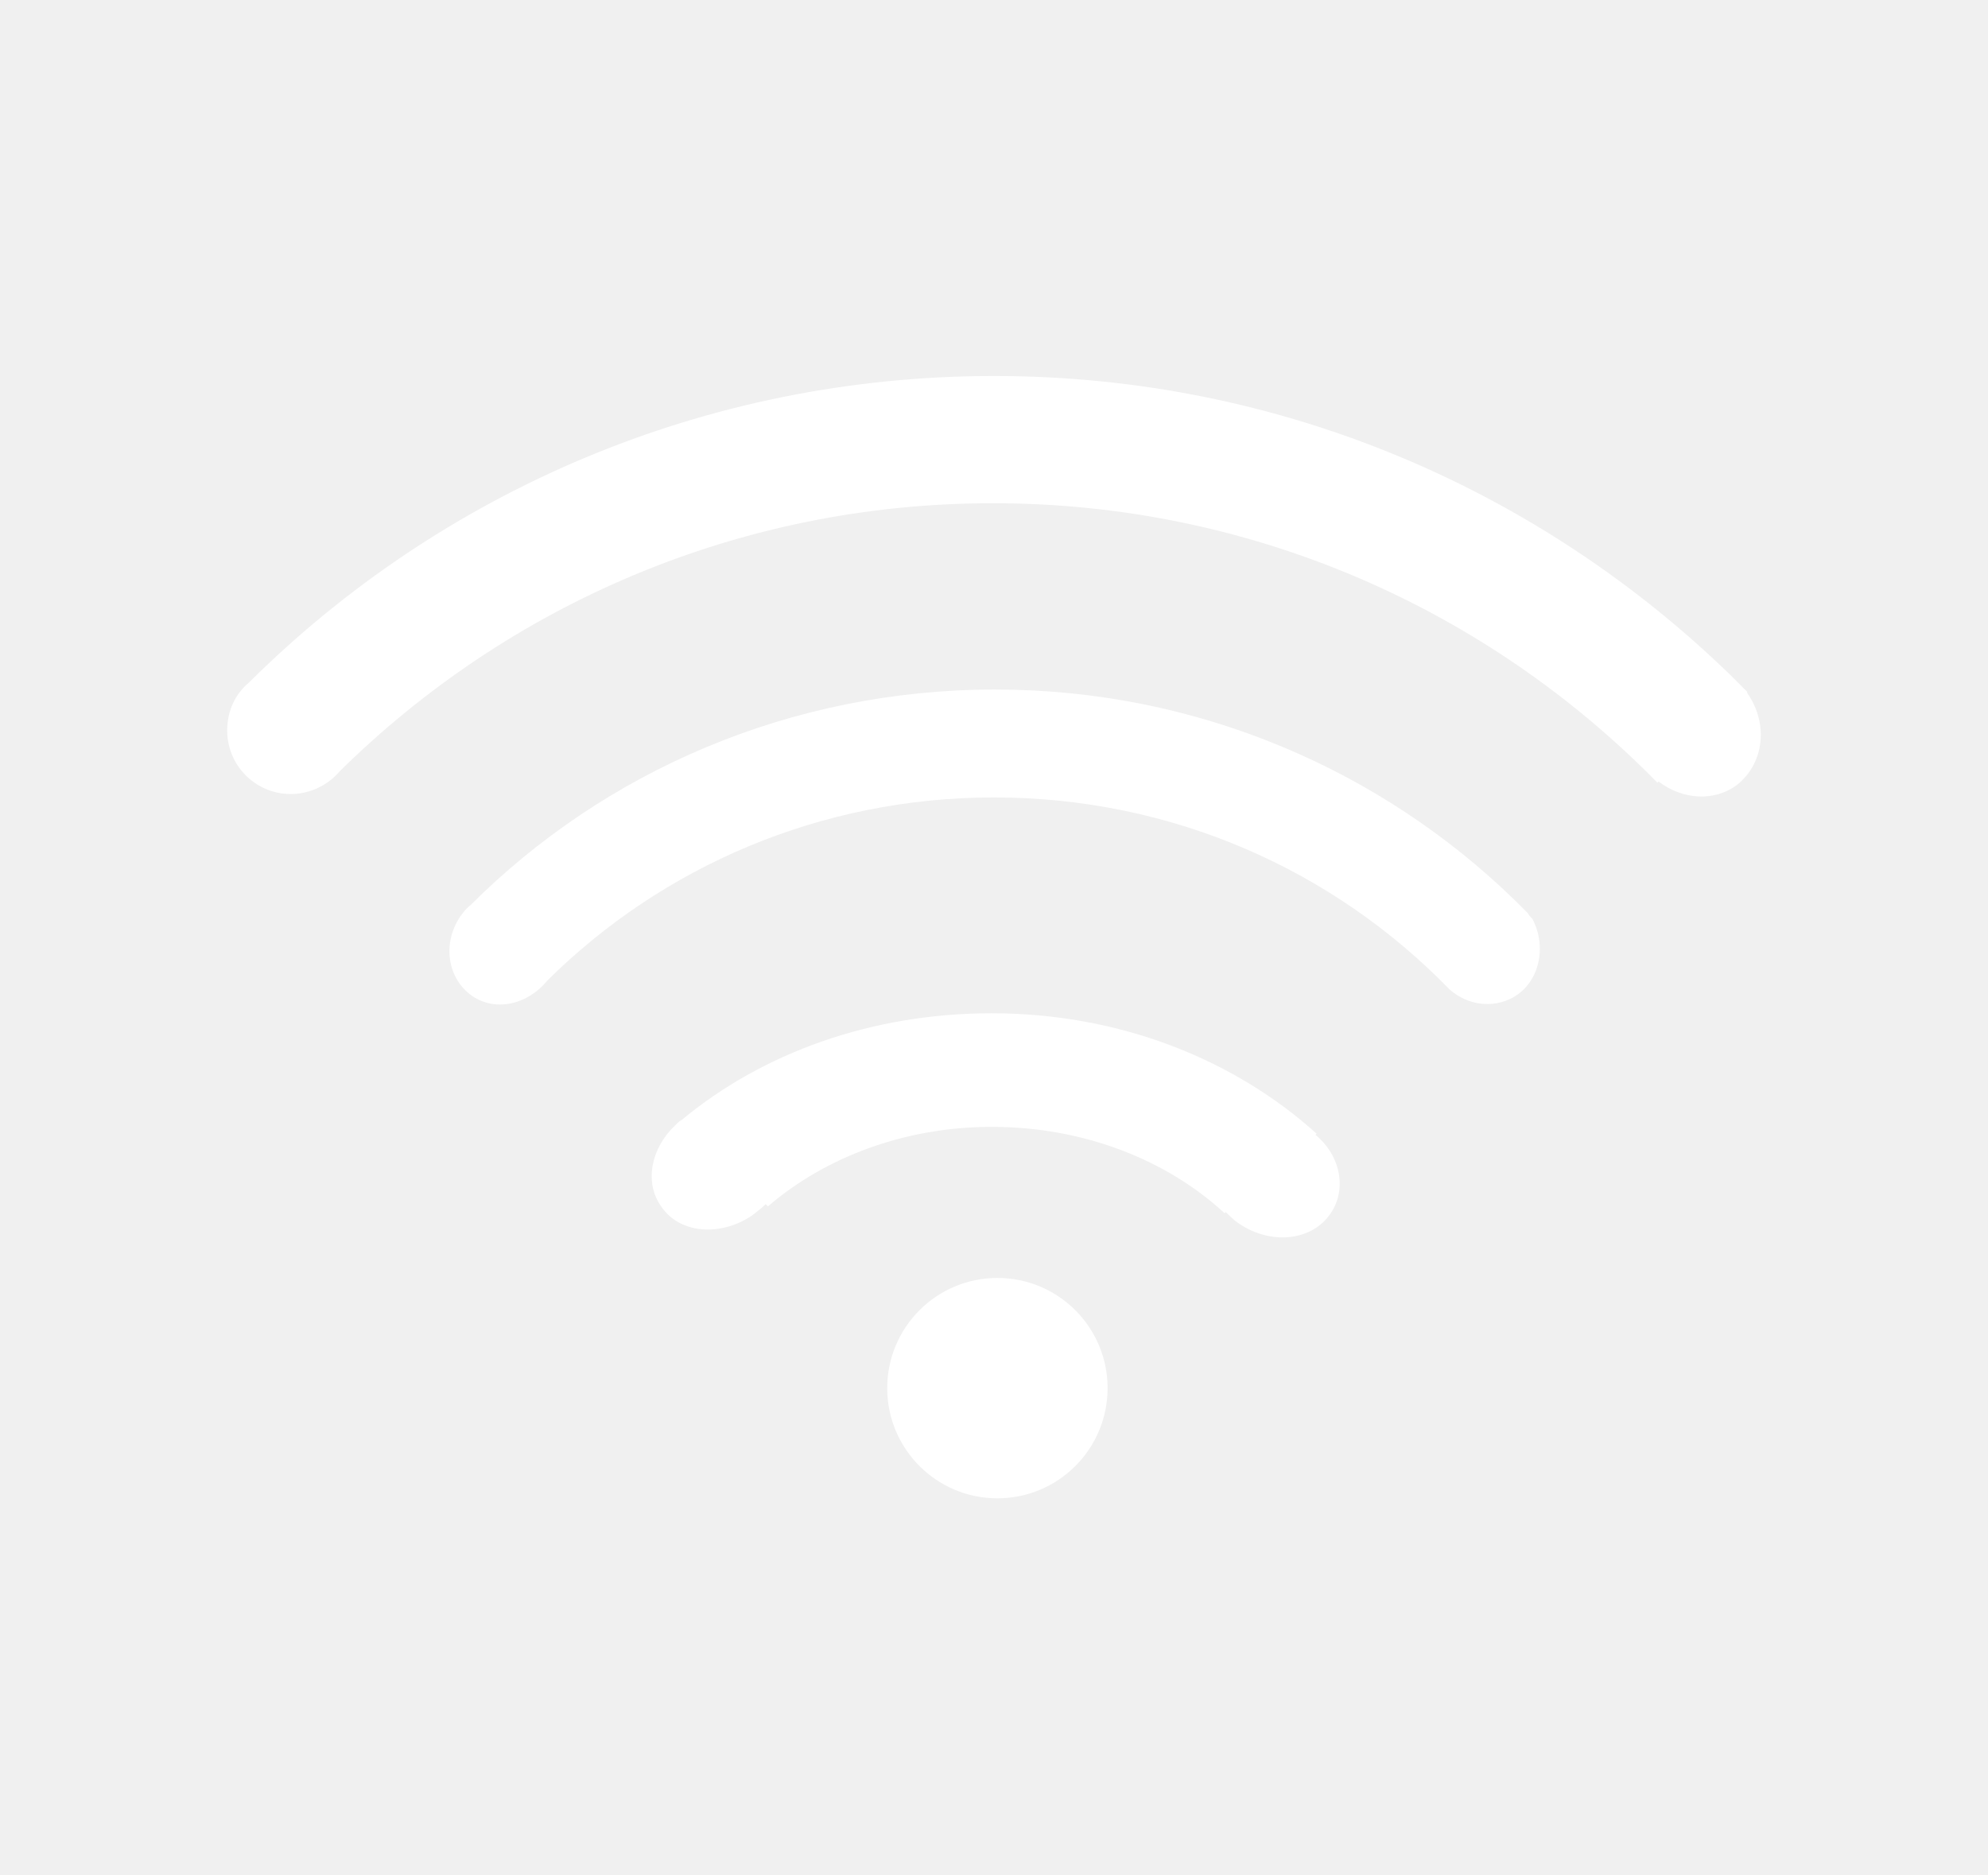
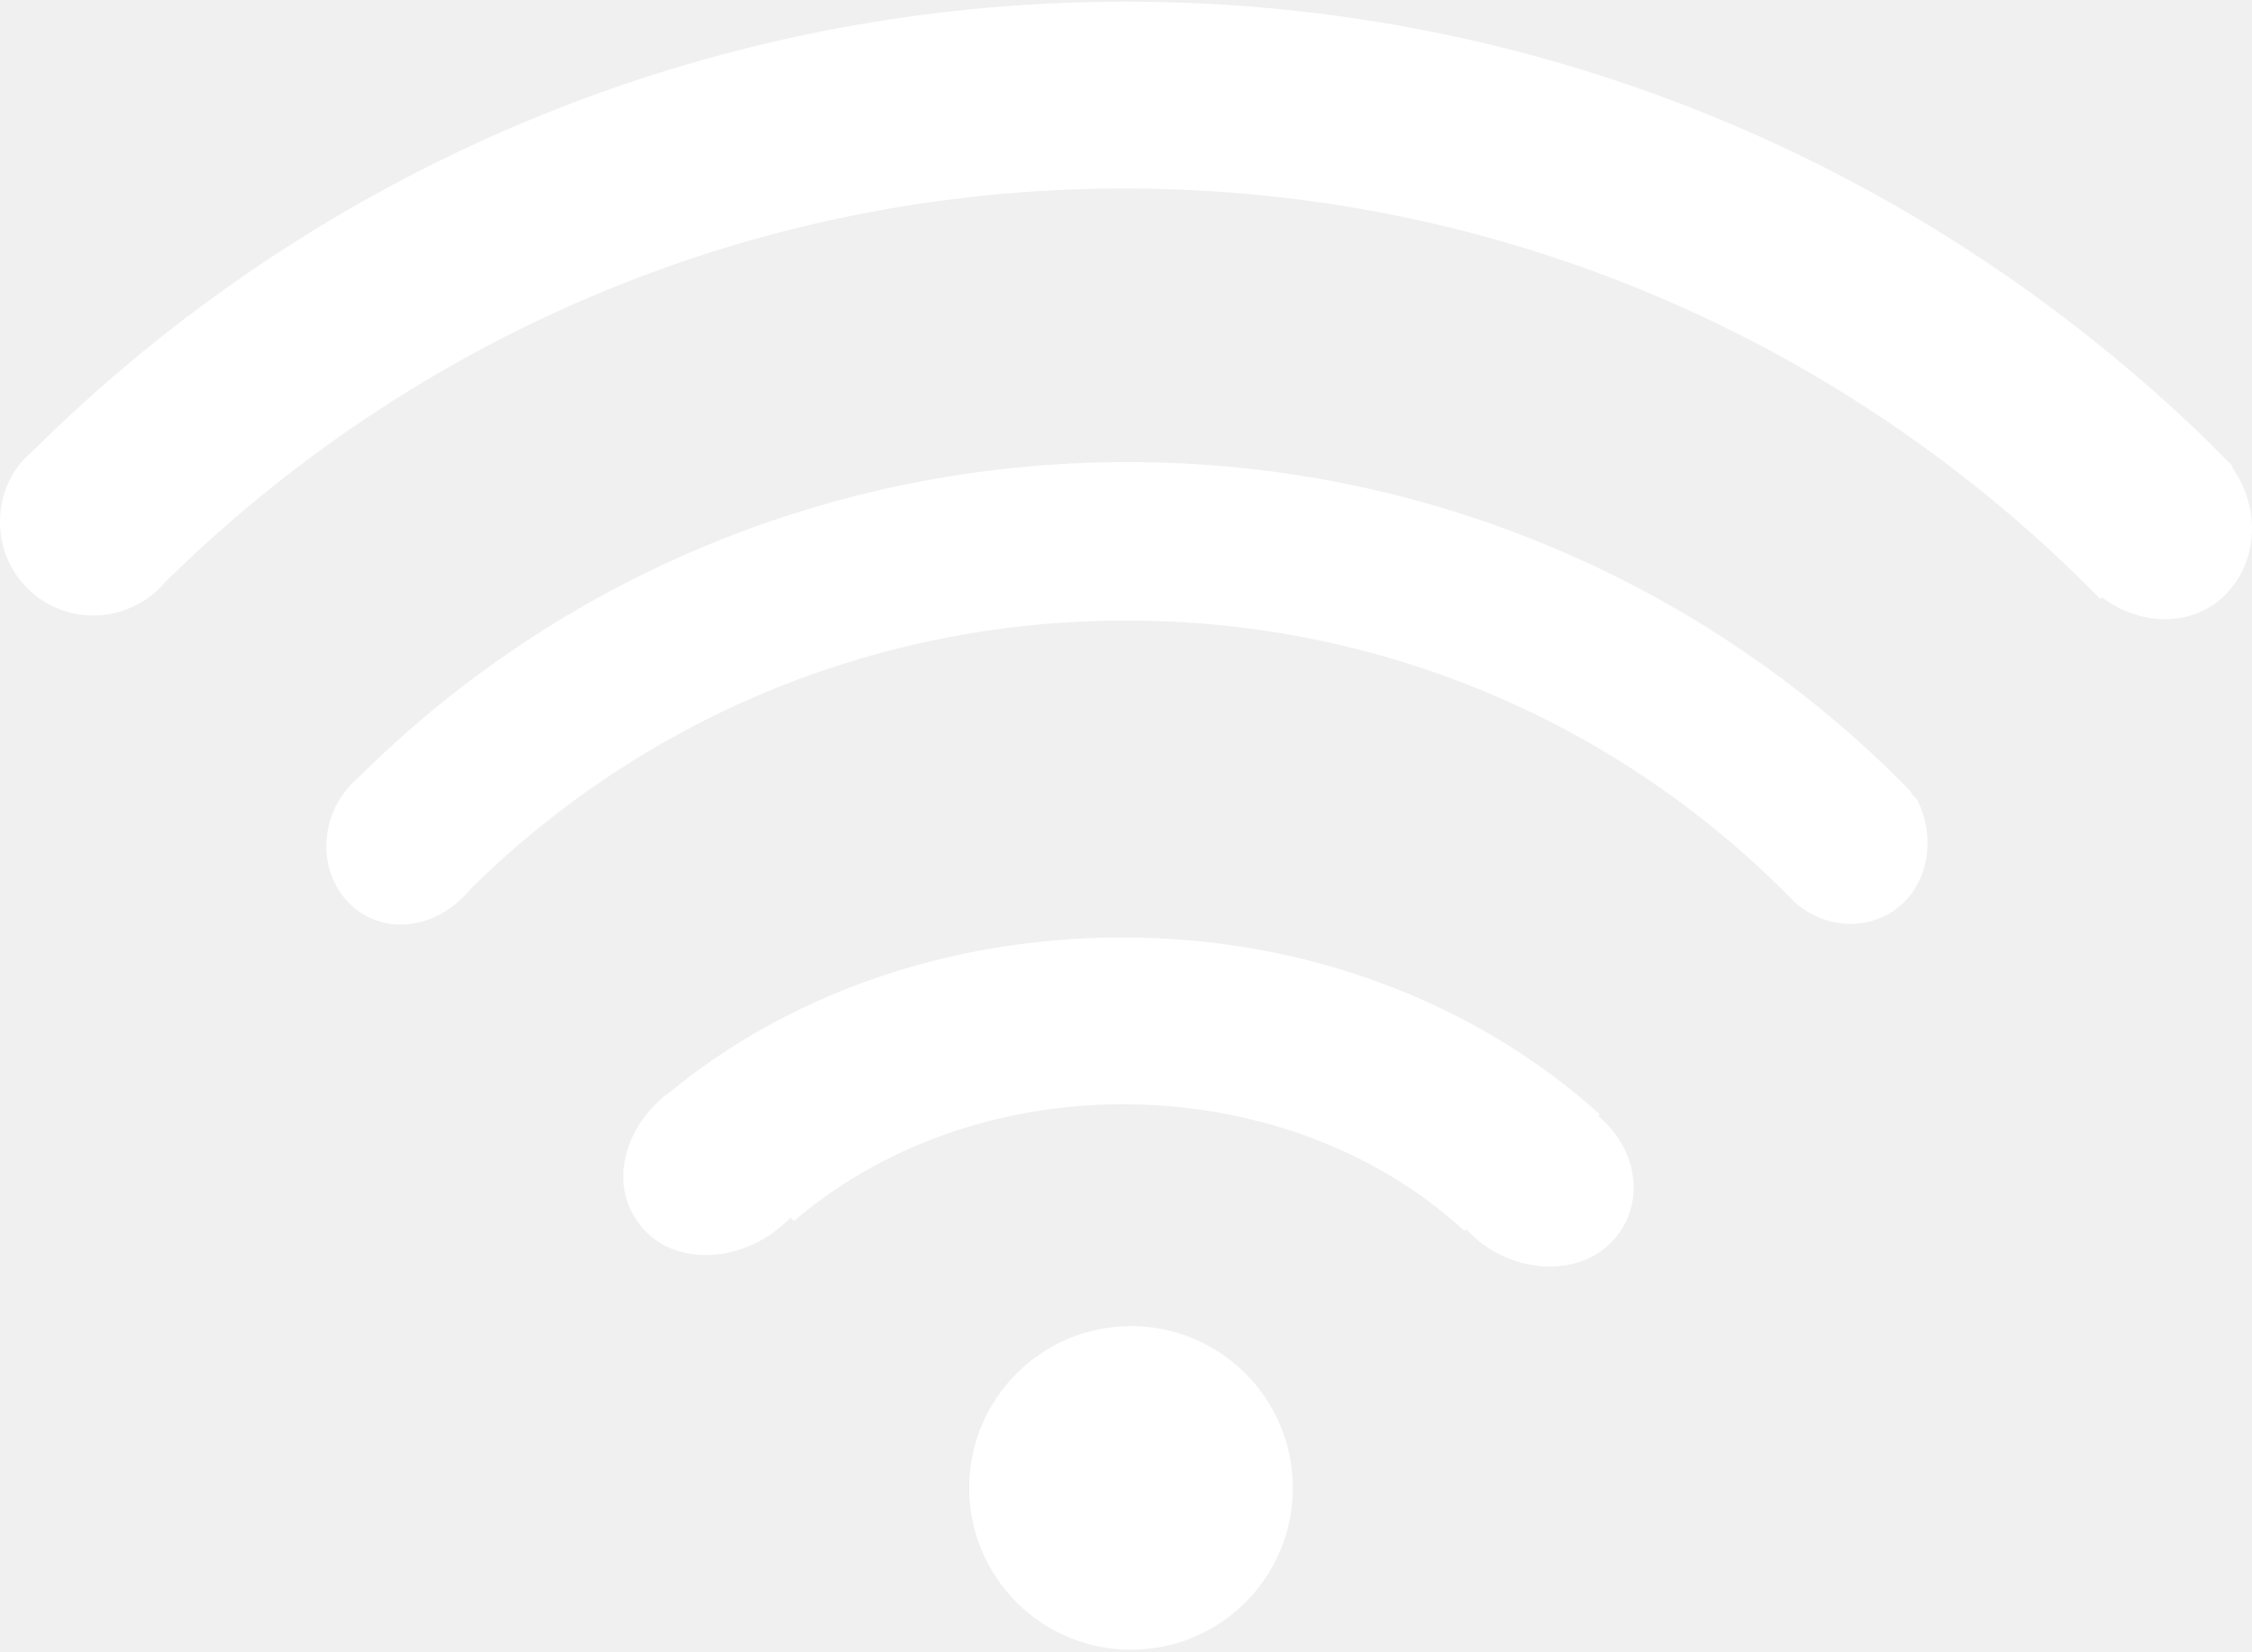
- <svg xmlns="http://www.w3.org/2000/svg" version="1.1" id="Шар_1" x="0" y="0" viewBox="0 0 175 165" xml:space="preserve">
-   <style>.st0{fill:#fff}</style>
-   <path class="st0" d="M117 107c-1.7 2.3-5.3 2.6-8.1.6-.4-.3-.7-.6-1-.9l-.1.1c-5.1-4.7-12.4-7.6-20.5-7.6-7.7 0-14.7 2.7-19.7 7l-.2-.2c-.4.4-.8.7-1.2 1-2.8 1.9-6.4 1.6-8-.8-1.5-2.1-.9-5.1 1.2-7.1l.1-.1c.2-.2.3-.3.5-.4 7.1-5.9 16.7-9.4 27.3-9.4 11.3 0 21.4 4.1 28.6 10.6l-.1.1c2.3 1.9 2.8 5 1.2 7.1zm16.2-19.2c-1.8 1-4 .7-5.6-.7-10.2-10.5-24.4-16.9-40.1-16.9-15.3 0-29.2 6.1-39.3 16.1-1.7 2.1-4.5 2.8-6.6 1.4-2.2-1.5-2.7-4.6-1.1-7 .3-.4.5-.7.9-1 11.8-11.8 28.2-19 46.2-19 17.8 0 34 7.1 45.8 18.6l1.1 1.1c.1.2.2.3.4.5 1.3 2.5.6 5.6-1.7 6.9z" />
-   <path class="st0" d="M152.9 69.1c-2 1.5-4.8 1.3-6.9-.3l-.1.1C131 53.7 110.3 44.3 87.4 44.3c-22.4 0-42.7 9-57.5 23.6-1 1.2-2.6 2-4.3 2-3.1 0-5.6-2.5-5.6-5.6 0-1.7.7-3.2 1.9-4.2 16.8-16.7 40-27 65.6-27 25.2 0 48 10 64.8 26.3l1.5 1.5v.1c1.9 2.7 1.5 6.2-.9 8.1z" />
-   <circle class="st0" cx="87.8" cy="122.2" r="9.7" />
+ <svg xmlns="http://www.w3.org/2000/svg" width="135" height="99">
+   <style>.shp0{fill:#fff}</style>
+   <g id="Layer">
+     <path id="Layer" class="shp0" d="M97 74c-1.7 2.3-5.3 2.6-8.1.6-.4-.3-.7-.6-1-.9l-.1.1c-5.1-4.7-12.4-7.6-20.5-7.6-7.7 0-14.7 2.7-19.7 7l-.2-.2c-.4.4-.8.7-1.2 1-2.8 1.9-6.4 1.6-8-.8-1.5-2.1-.9-5.1 1.2-7.1l.1-.1c.2-.2.3-.3.5-.4 7.1-5.9 16.7-9.4 27.3-9.4 11.3 0 21.4 4.1 28.6 10.6l-.1.1c2.3 1.9 2.8 5 1.2 7.1zm16.2-19.2c-1.8 1-4 .7-5.6-.7-10.2-10.5-24.4-16.9-40.1-16.9-15.3 0-29.2 6.1-39.3 16.1-1.7 2.1-4.5 2.8-6.6 1.4-2.2-1.5-2.7-4.6-1.1-7 .3-.4.5-.7.9-1 11.8-11.8 28.2-19 46.2-19 17.8 0 34 7.1 45.8 18.6l1.1 1.1c.1.2.2.3.4.5 1.3 2.5.6 5.6-1.7 6.9z" />
+     <path id="Layer" class="shp0" d="M132.9 36.1c-2 1.5-4.8 1.3-6.9-.3l-.1.1C111 20.7 90.3 11.3 67.4 11.3c-22.4 0-42.7 9-57.5 23.6-1 1.2-2.6 2-4.3 2-3.1 0-5.6-2.5-5.6-5.6 0-1.7.7-3.2 1.9-4.2 16.8-16.7 40-27 65.6-27 25.2 0 48 10 64.8 26.3l1.5 1.5v.1c1.9 2.7 1.5 6.2-.9 8.1zM67.8 98.9c-5.36 0-9.7-4.34-9.7-9.7 0-5.36 4.34-9.7 9.7-9.7 5.36 0 9.7 4.34 9.7 9.7 0 5.36-4.34 9.7-9.7 9.7z" />
+   </g>
</svg>
